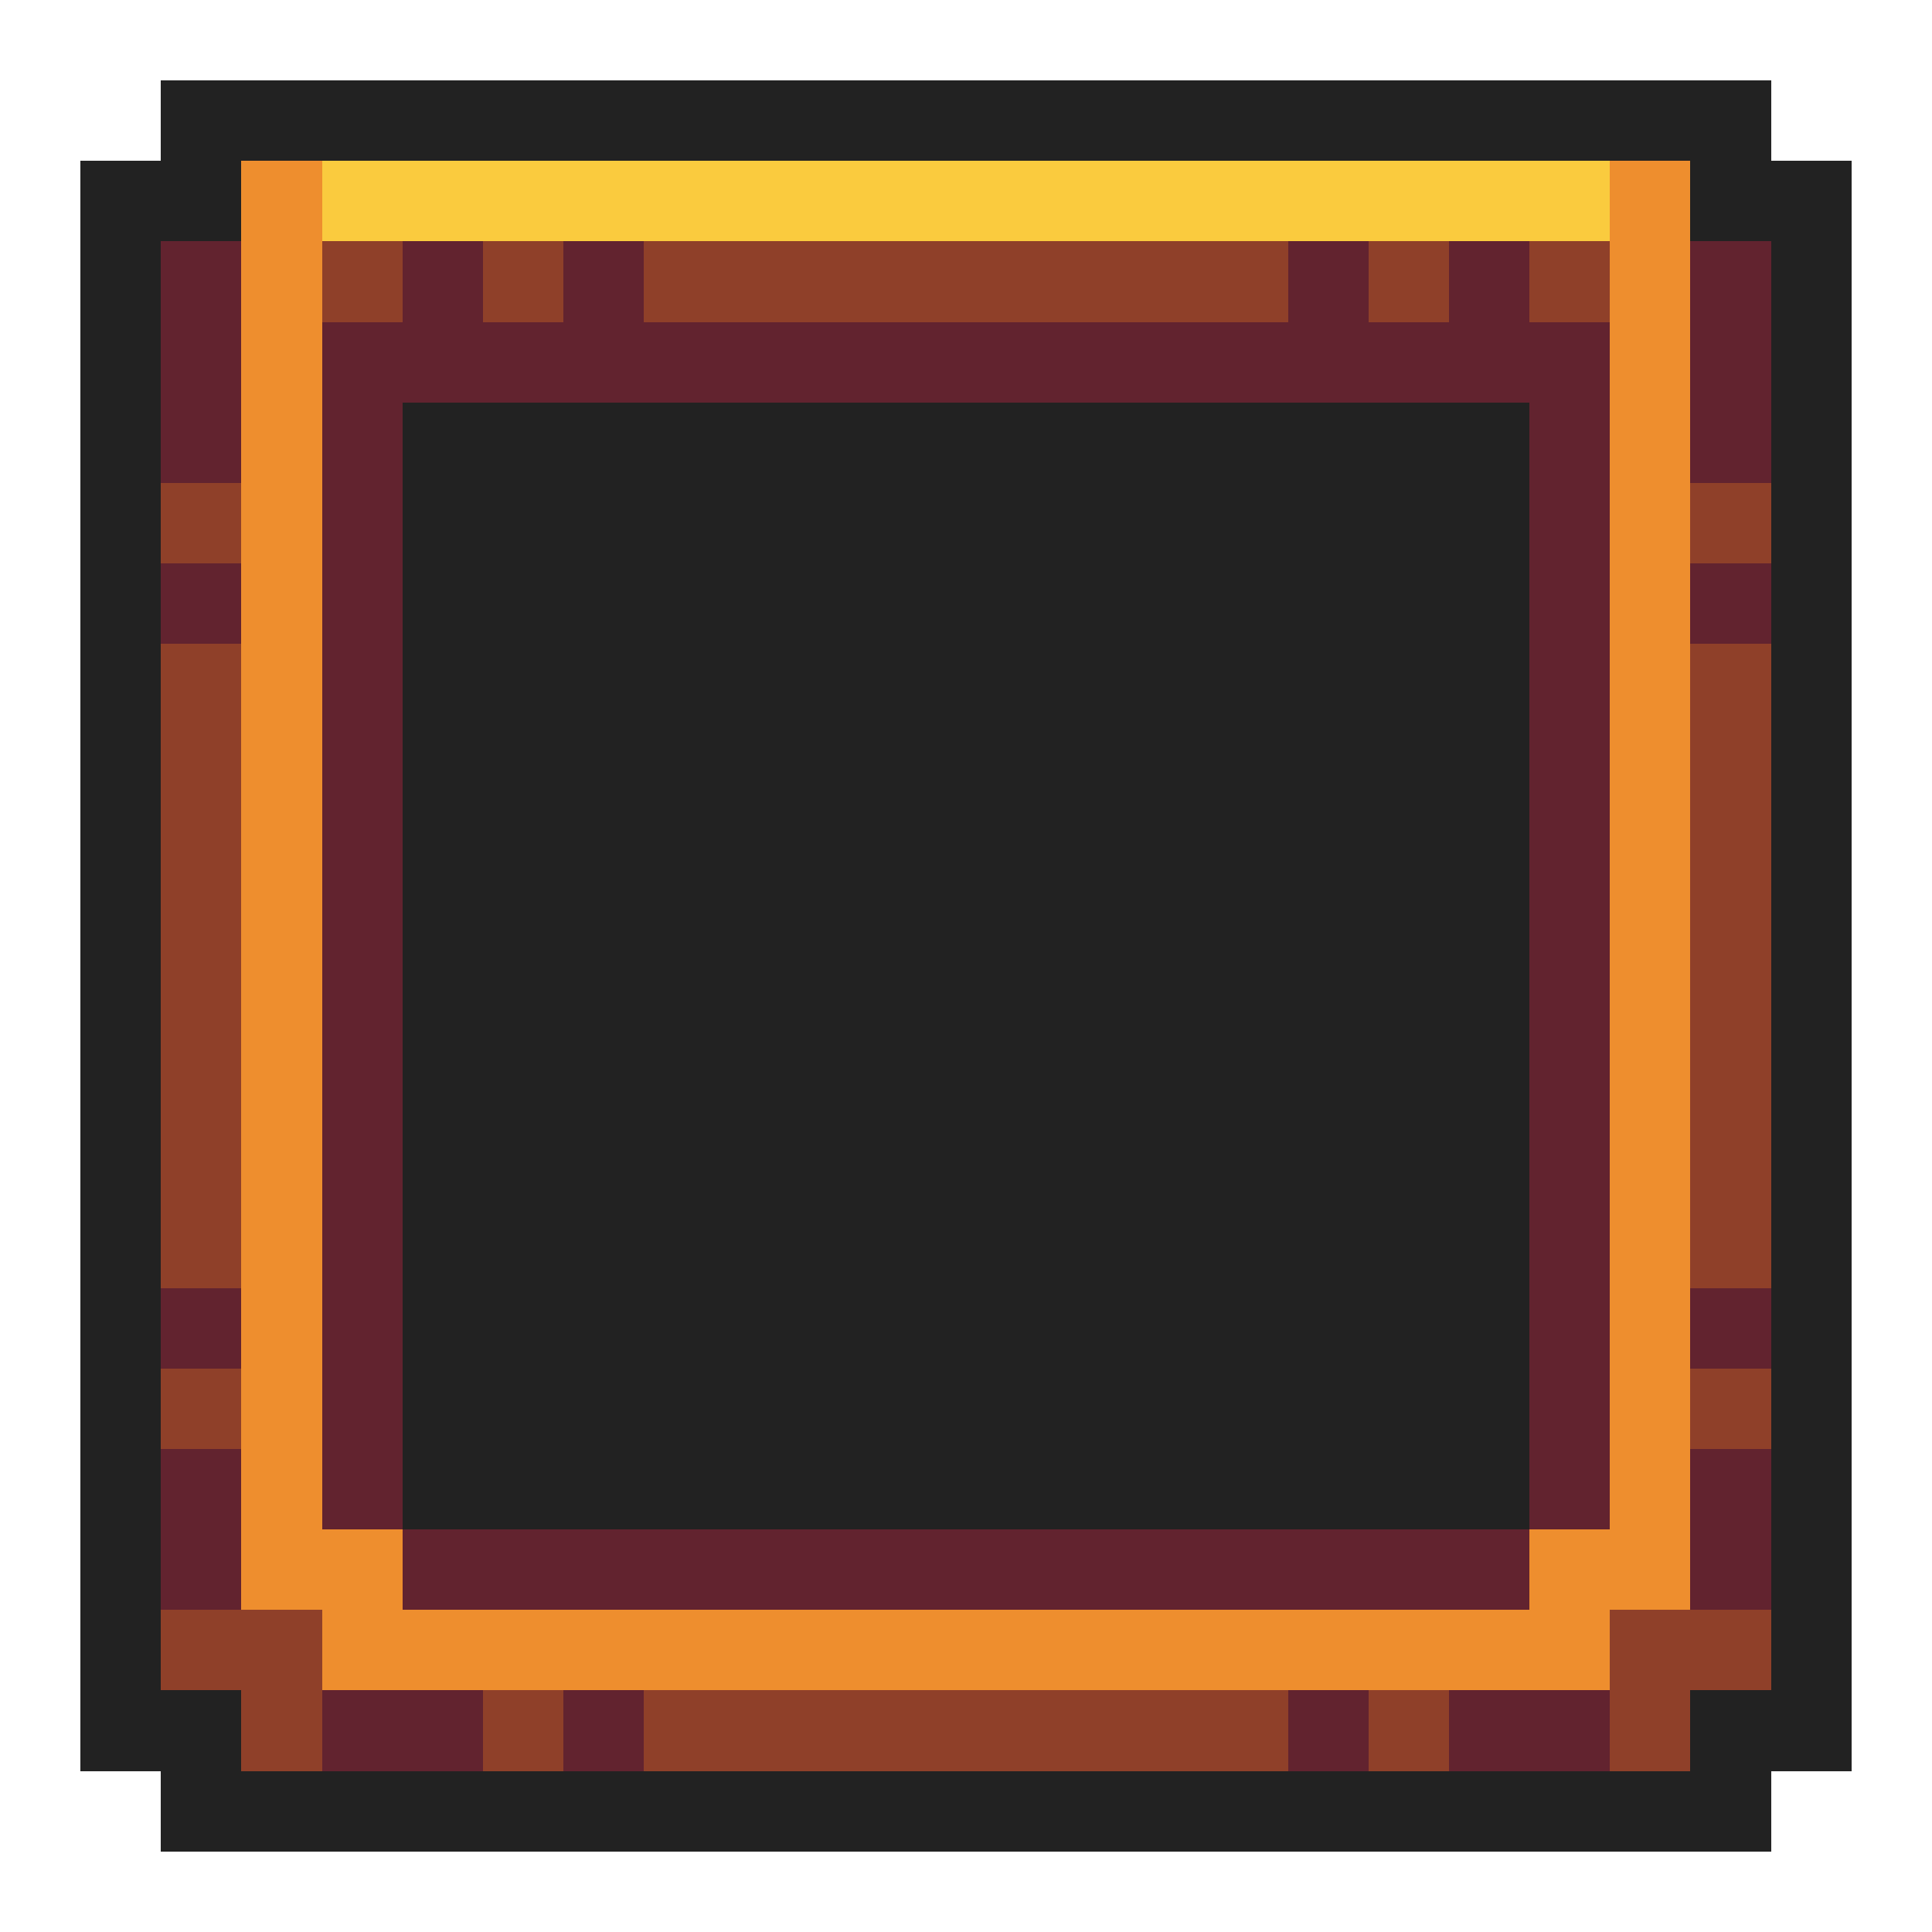
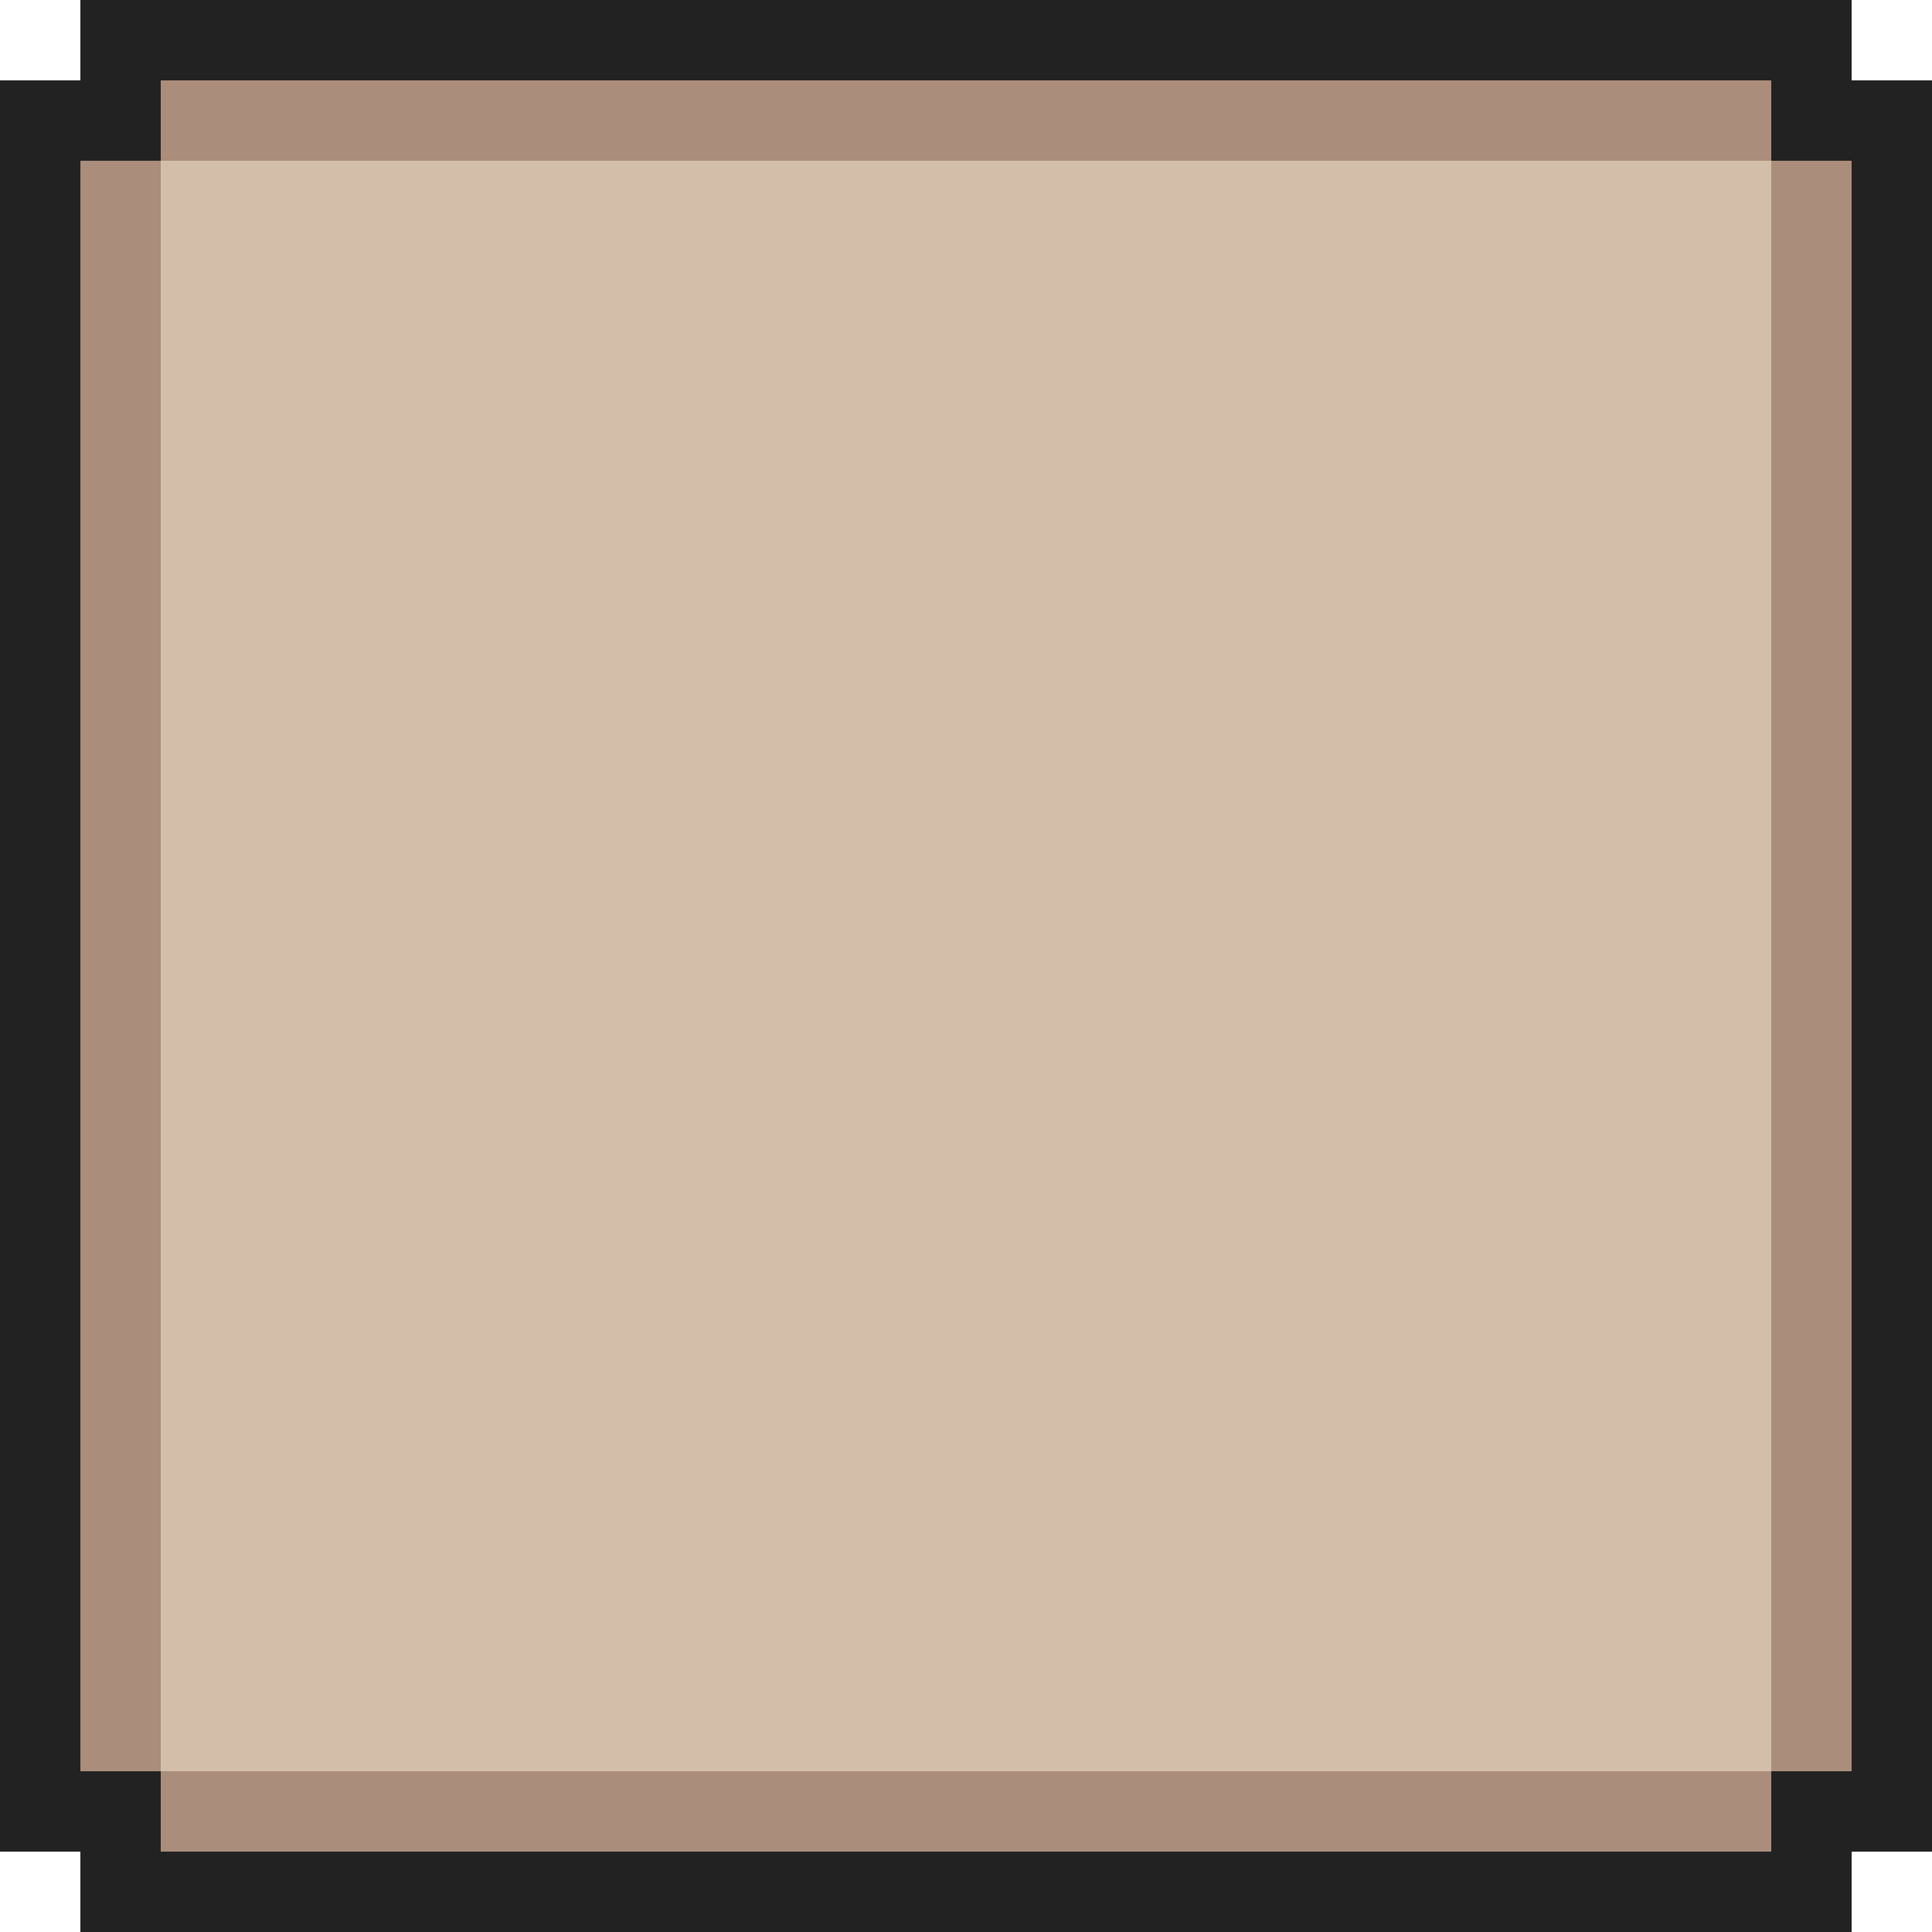
<svg xmlns="http://www.w3.org/2000/svg" width="24" height="24" viewBox="0 0 24 24" shape-rendering="crispEdges">
-   <path d="M2 1h20v1h-20z M1 2h2v1h-2z M21 2h2v1h-2z M1 3h1v1h-1z M22 3h1v1h-1z M1 4h1v1h-1z M22 4h1v1h-1z M1 5h1v1h-1z M5 5h14v1h-14z M22 5h1v1h-1z M1 6h1v1h-1z M5 6h14v1h-14z M22 6h1v1h-1z M1 7h1v1h-1z M5 7h14v1h-14z M22 7h1v1h-1z M1 8h1v1h-1z M5 8h14v1h-14z M22 8h1v1h-1z M1 9h1v1h-1z M5 9h14v1h-14z M22 9h1v1h-1z M1 10h1v1h-1z M5 10h14v1h-14z M22 10h1v1h-1z M1 11h1v1h-1z M5 11h14v1h-14z M22 11h1v1h-1z M1 12h1v1h-1z M5 12h14v1h-14z M22 12h1v1h-1z M1 13h1v1h-1z M5 13h14v1h-14z M22 13h1v1h-1z M1 14h1v1h-1z M5 14h14v1h-14z M22 14h1v1h-1z M1 15h1v1h-1z M5 15h14v1h-14z M22 15h1v1h-1z M1 16h1v1h-1z M5 16h14v1h-14z M22 16h1v1h-1z M1 17h1v1h-1z M5 17h14v1h-14z M22 17h1v1h-1z M1 18h1v1h-1z M5 18h14v1h-14z M22 18h1v1h-1z M1 19h1v1h-1z M22 19h1v1h-1z M1 20h1v1h-1z M22 20h1v1h-1z M1 21h2v1h-2z M21 21h2v1h-2z M2 22h20v1h-20z " fill="#222222" />
-   <path d="M3 2h1v1h-1z M20 2h1v1h-1z M3 3h1v1h-1z M20 3h1v1h-1z M3 4h1v1h-1z M20 4h1v1h-1z M3 5h1v1h-1z M20 5h1v1h-1z M3 6h1v1h-1z M20 6h1v1h-1z M3 7h1v1h-1z M20 7h1v1h-1z M3 8h1v1h-1z M20 8h1v1h-1z M3 9h1v1h-1z M20 9h1v1h-1z M3 10h1v1h-1z M20 10h1v1h-1z M3 11h1v1h-1z M20 11h1v1h-1z M3 12h1v1h-1z M20 12h1v1h-1z M3 13h1v1h-1z M20 13h1v1h-1z M3 14h1v1h-1z M20 14h1v1h-1z M3 15h1v1h-1z M20 15h1v1h-1z M3 16h1v1h-1z M20 16h1v1h-1z M3 17h1v1h-1z M20 17h1v1h-1z M3 18h1v1h-1z M20 18h1v1h-1z M3 19h2v1h-2z M19 19h2v1h-2z M4 20h16v1h-16z " fill="#ee8e2e" />
-   <path d="M4 2h16v1h-16z " fill="#facb3e" />
-   <path d="M2 3h1v1h-1z M5 3h1v1h-1z M7 3h1v1h-1z M16 3h1v1h-1z M18 3h1v1h-1z M21 3h1v1h-1z M2 4h1v1h-1z M4 4h16v1h-16z M21 4h1v1h-1z M2 5h1v1h-1z M4 5h1v1h-1z M19 5h1v1h-1z M21 5h1v1h-1z M4 6h1v1h-1z M19 6h1v1h-1z M2 7h1v1h-1z M4 7h1v1h-1z M19 7h1v1h-1z M21 7h1v1h-1z M4 8h1v1h-1z M19 8h1v1h-1z M4 9h1v1h-1z M19 9h1v1h-1z M4 10h1v1h-1z M19 10h1v1h-1z M4 11h1v1h-1z M19 11h1v1h-1z M4 12h1v1h-1z M19 12h1v1h-1z M4 13h1v1h-1z M19 13h1v1h-1z M4 14h1v1h-1z M19 14h1v1h-1z M4 15h1v1h-1z M19 15h1v1h-1z M2 16h1v1h-1z M4 16h1v1h-1z M19 16h1v1h-1z M21 16h1v1h-1z M4 17h1v1h-1z M19 17h1v1h-1z M2 18h1v1h-1z M4 18h1v1h-1z M19 18h1v1h-1z M21 18h1v1h-1z M2 19h1v1h-1z M5 19h14v1h-14z M21 19h1v1h-1z M4 21h2v1h-2z M7 21h1v1h-1z M16 21h1v1h-1z M18 21h2v1h-2z " fill="#62232f" />
-   <path d="M4 3h1v1h-1z M6 3h1v1h-1z M8 3h8v1h-8z M17 3h1v1h-1z M19 3h1v1h-1z M2 6h1v1h-1z M21 6h1v1h-1z M2 8h1v1h-1z M21 8h1v1h-1z M2 9h1v1h-1z M21 9h1v1h-1z M2 10h1v1h-1z M21 10h1v1h-1z M2 11h1v1h-1z M21 11h1v1h-1z M2 12h1v1h-1z M21 12h1v1h-1z M2 13h1v1h-1z M21 13h1v1h-1z M2 14h1v1h-1z M21 14h1v1h-1z M2 15h1v1h-1z M21 15h1v1h-1z M2 17h1v1h-1z M21 17h1v1h-1z M2 20h2v1h-2z M20 20h2v1h-2z M3 21h1v1h-1z M6 21h1v1h-1z M8 21h8v1h-8z M17 21h1v1h-1z M20 21h1v1h-1z " fill="#8f4029" />
+   <path d="M1 0h22v1h-22z M0 1h2v1h-2z M22 1h2v1h-2z M0 2h1v1h-1z M23 2h1v1h-1z M0 3h1v1h-1z M23 3h1v1h-1z M0 4h1v1h-1z M23 4h1v1h-1z M0 5h1v1h-1z M23 5h1v1h-1z M0 6h1v1h-1z M23 6h1v1h-1z M0 7h1v1h-1z M23 7h1v1h-1z M0 8h1v1h-1z M23 8h1v1h-1z M0 9h1v1h-1z M23 9h1v1h-1z M0 10h1v1h-1z M23 10h1v1h-1z M0 11h1v1h-1z M23 11h1v1h-1z M0 12h1v1h-1z M23 12h1v1h-1z M0 13h1v1h-1z M23 13h1v1h-1z M0 14h1v1h-1z M23 14h1v1h-1z M0 15h1v1h-1z M23 15h1v1h-1z M0 16h1v1h-1z M23 16h1v1h-1z M0 17h1v1h-1z M23 17h1v1h-1z M0 18h1v1h-1z M23 18h1v1h-1z M0 19h1v1h-1z M23 19h1v1h-1z M0 20h1v1h-1z M23 20h1v1h-1z M0 21h1v1h-1z M23 21h1v1h-1z M0 22h2v1h-2z M22 22h2v1h-2z M1 23h22v1h-22z " fill="#222222" />
+   <path d="M2 1h20v1h-20z M1 2h1v1h-1z M22 2h1v1h-1z M1 3h1v1h-1z M22 3h1v1h-1z M1 4h1v1h-1z M22 4h1v1h-1z M1 5h1v1h-1z M22 5h1v1h-1z M1 6h1v1h-1z M22 6h1v1h-1z M1 7h1v1h-1z M22 7h1v1h-1z M1 8h1v1h-1z M22 8h1v1h-1z M1 9h1v1h-1z M22 9h1v1h-1z M1 10h1v1h-1z M22 10h1v1h-1z M1 11h1v1h-1z M22 11h1v1h-1z M1 12h1v1h-1z M22 12h1v1h-1z M1 13h1v1h-1z M22 13h1v1h-1z M1 14h1v1h-1z M22 14h1v1h-1z M1 15h1v1h-1z M22 15h1v1h-1z M1 16h1v1h-1z M22 16h1v1h-1z M1 17h1v1h-1z M22 17h1v1h-1z M1 18h1v1h-1z M22 18h1v1h-1z M1 19h1v1h-1z M22 19h1v1h-1z M1 20h1v1h-1z M22 20h1v1h-1z M1 21h1v1h-1z M22 21h1v1h-1z M2 22h20v1h-20z " fill="#aa8d7a" />
+   <path d="M2 2h20v1h-20z M2 3h20v1h-20z M2 4h20v1h-20z M2 5h20v1h-20z M2 6h20v1h-20z M2 7h20v1h-20z M2 8h20v1h-20z M2 9h20v1h-20z M2 10h20v1h-20z M2 11h20v1h-20z M2 12h20v1h-20z M2 13h20v1h-20z M2 14h20v1h-20z M2 15h20v1h-20z M2 16h20v1h-20z M2 17h20v1h-20z M2 18h20v1h-20z M2 19h20v1h-20z M2 20h20v1h-20z M2 21h20v1h-20z " fill="#d3bfa9" />
</svg>
